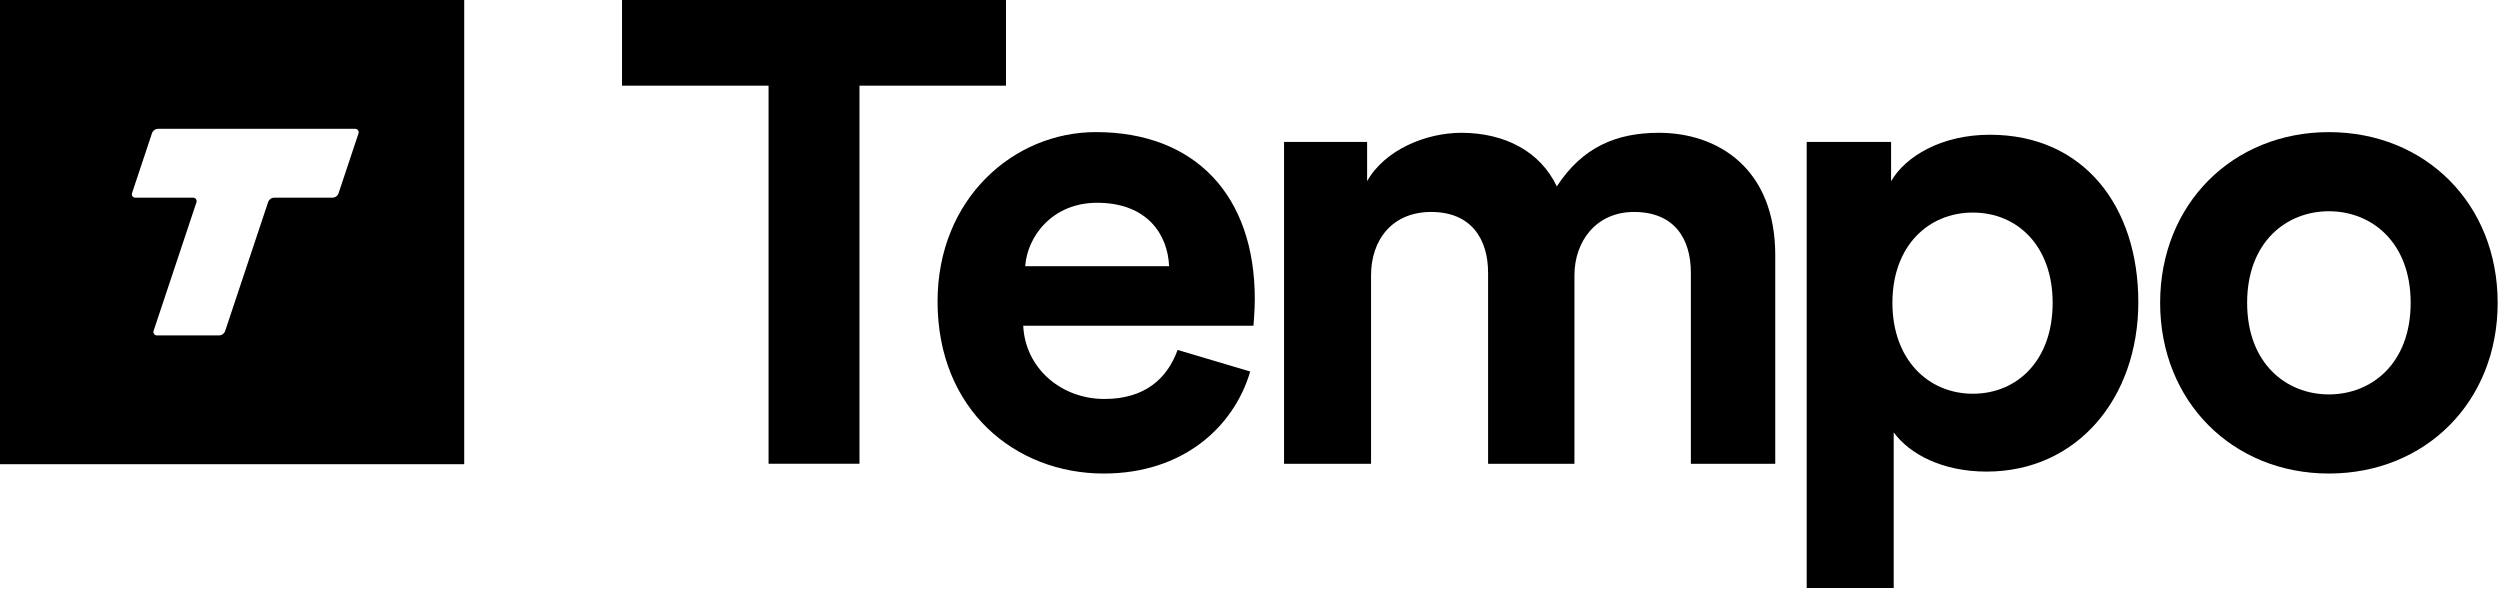
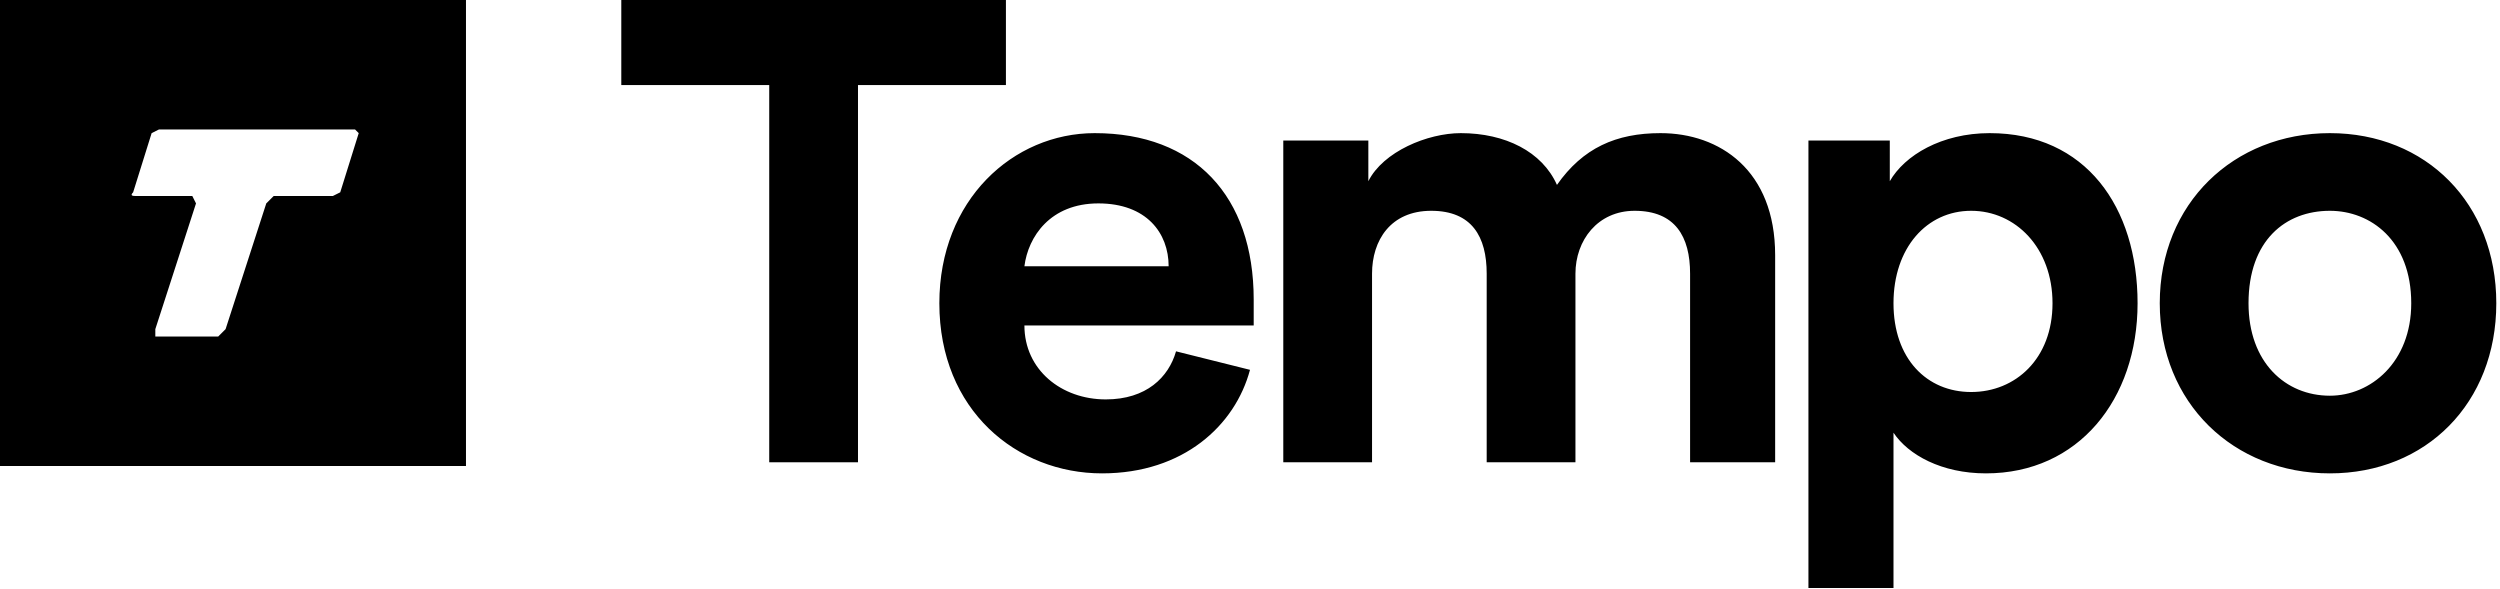
- <svg xmlns="http://www.w3.org/2000/svg" width="676" height="159" viewBox="0 0 676 159" fill="none">
-   <path d="M629.734 106.649C641.23 106.649 651.843 98.334 651.843 81.885C651.843 65.436 641.23 57.121 629.734 57.121C618.238 57.121 607.625 65.436 607.625 81.885C607.625 98.334 618.238 106.649 629.734 106.649ZM629.734 35.727C655.73 35.727 675.367 55.006 675.367 81.885C675.367 108.764 655.738 128.043 629.734 128.043C603.73 128.043 584.101 108.589 584.101 81.885C584.101 55.181 603.73 35.727 629.734 35.727Z" fill="currentColor" />
-   <path d="M512.058 159H488.534V38.383H511.351V48.996C515.246 42.278 524.969 36.435 538.055 36.435C563.526 36.435 578.202 55.889 578.202 81.71C578.202 107.532 561.754 127.518 537.172 127.518C525.144 127.518 516.303 122.74 512.058 116.905V159ZM555.036 81.885C555.036 66.502 545.488 57.478 533.46 57.478C521.431 57.478 511.708 66.502 511.708 81.885C511.708 97.268 521.439 106.466 533.46 106.466C545.48 106.466 555.036 97.443 555.036 81.885Z" fill="currentColor" />
-   <path d="M370.731 125.403H347.207V38.383H369.666V48.996C374.444 40.505 385.582 35.91 395.137 35.91C406.991 35.91 416.539 41.038 420.959 50.411C427.86 39.798 437.05 35.91 448.546 35.91C464.636 35.91 480.028 45.641 480.028 68.982V125.403H457.211V73.76C457.211 64.387 452.616 57.312 441.82 57.312C431.739 57.312 425.729 65.095 425.729 74.468V125.403H402.38V73.76C402.38 64.387 397.602 57.312 386.997 57.312C376.391 57.312 370.731 64.92 370.731 74.468V125.403Z" fill="currentColor" />
-   <path d="M277.215 71.987H316.122C315.773 63.322 310.112 54.831 296.669 54.831C284.466 54.831 277.748 64.029 277.215 71.987ZM318.428 94.621L338.056 100.456C333.636 115.49 319.843 128.043 298.442 128.043C274.568 128.043 253.516 110.887 253.516 81.527C253.516 53.758 274.035 35.719 296.319 35.719C323.198 35.719 339.297 52.876 339.297 80.82C339.297 84.183 338.939 87.72 338.939 88.07H276.682C277.215 99.566 286.938 107.882 298.617 107.882C309.58 107.882 315.598 102.396 318.428 94.621Z" fill="currentColor" />
-   <path d="M272.016 23.166H232.401V125.395H207.82V23.166H168.197V0H272.016V23.166Z" fill="currentColor" />
-   <path fill-rule="evenodd" clip-rule="evenodd" d="M125.526 125.526H0V0H125.526V125.526ZM42.768 34.834C42.007 34.834 41.331 35.322 41.091 36.044L35.697 52.229C35.495 52.832 35.944 53.454 36.579 53.454H52.243C52.878 53.454 53.327 54.076 53.126 54.679L41.53 89.468C41.329 90.071 41.778 90.693 42.413 90.693H59.211C59.972 90.693 60.648 90.205 60.888 89.482L72.496 54.663C72.736 53.941 73.412 53.453 74.173 53.453H89.871C90.632 53.453 91.308 52.965 91.549 52.243L96.942 36.059C97.144 35.456 96.695 34.834 96.06 34.834H42.768Z" fill="currentColor" />
+ <svg xmlns="http://www.w3.org/2000/svg" fill="none" viewBox="0 0 676 159">
+   <path fill="currentColor" d="M630 107c11 0 22-9 22-25 0-17-11-25-22-25-12 0-22 8-22 25 0 16 10 25 22 25Zm0-71c26 0 45 19 45 46s-19 46-45 46-46-19-46-46 20-46 46-46ZM512 159h-23V38h22v11c4-7 14-13 27-13 26 0 40 20 40 46s-16 46-41 46c-12 0-21-5-25-11v42Zm43-77c0-15-10-25-22-25s-21 10-21 25 9 24 21 24 22-9 22-24Zm-184 43h-24V38h23v11c4-8 16-13 25-13 12 0 22 5 26 14 7-10 16-14 28-14 16 0 31 10 31 33v56h-23V74c0-10-4-17-15-17-10 0-16 8-16 17v51h-24V74c0-10-4-17-15-17s-16 8-16 17v51Zm-94-53h39c0-9-6-17-19-17s-19 9-20 17Zm41 23 20 5c-4 15-18 28-40 28-23 0-44-17-44-46 0-28 20-46 42-46 27 0 43 17 43 45v7h-62c0 12 10 20 22 20 11 0 17-6 19-13Z" />
+   <path fill="currentColor" d="M272 23h-40v102h-24V23h-40V0h104v23Z" />
+   <path fill="currentColor" fill-rule="evenodd" d="M126 126H0V0h126v126ZM43 35l-2 1-5 16c-1 1 0 1 1 1h15l1 2-11 34v2h17l2-2 11-34 2-2h16l2-1 5-16-1-1H43Z" clip-rule="evenodd" />
</svg>
